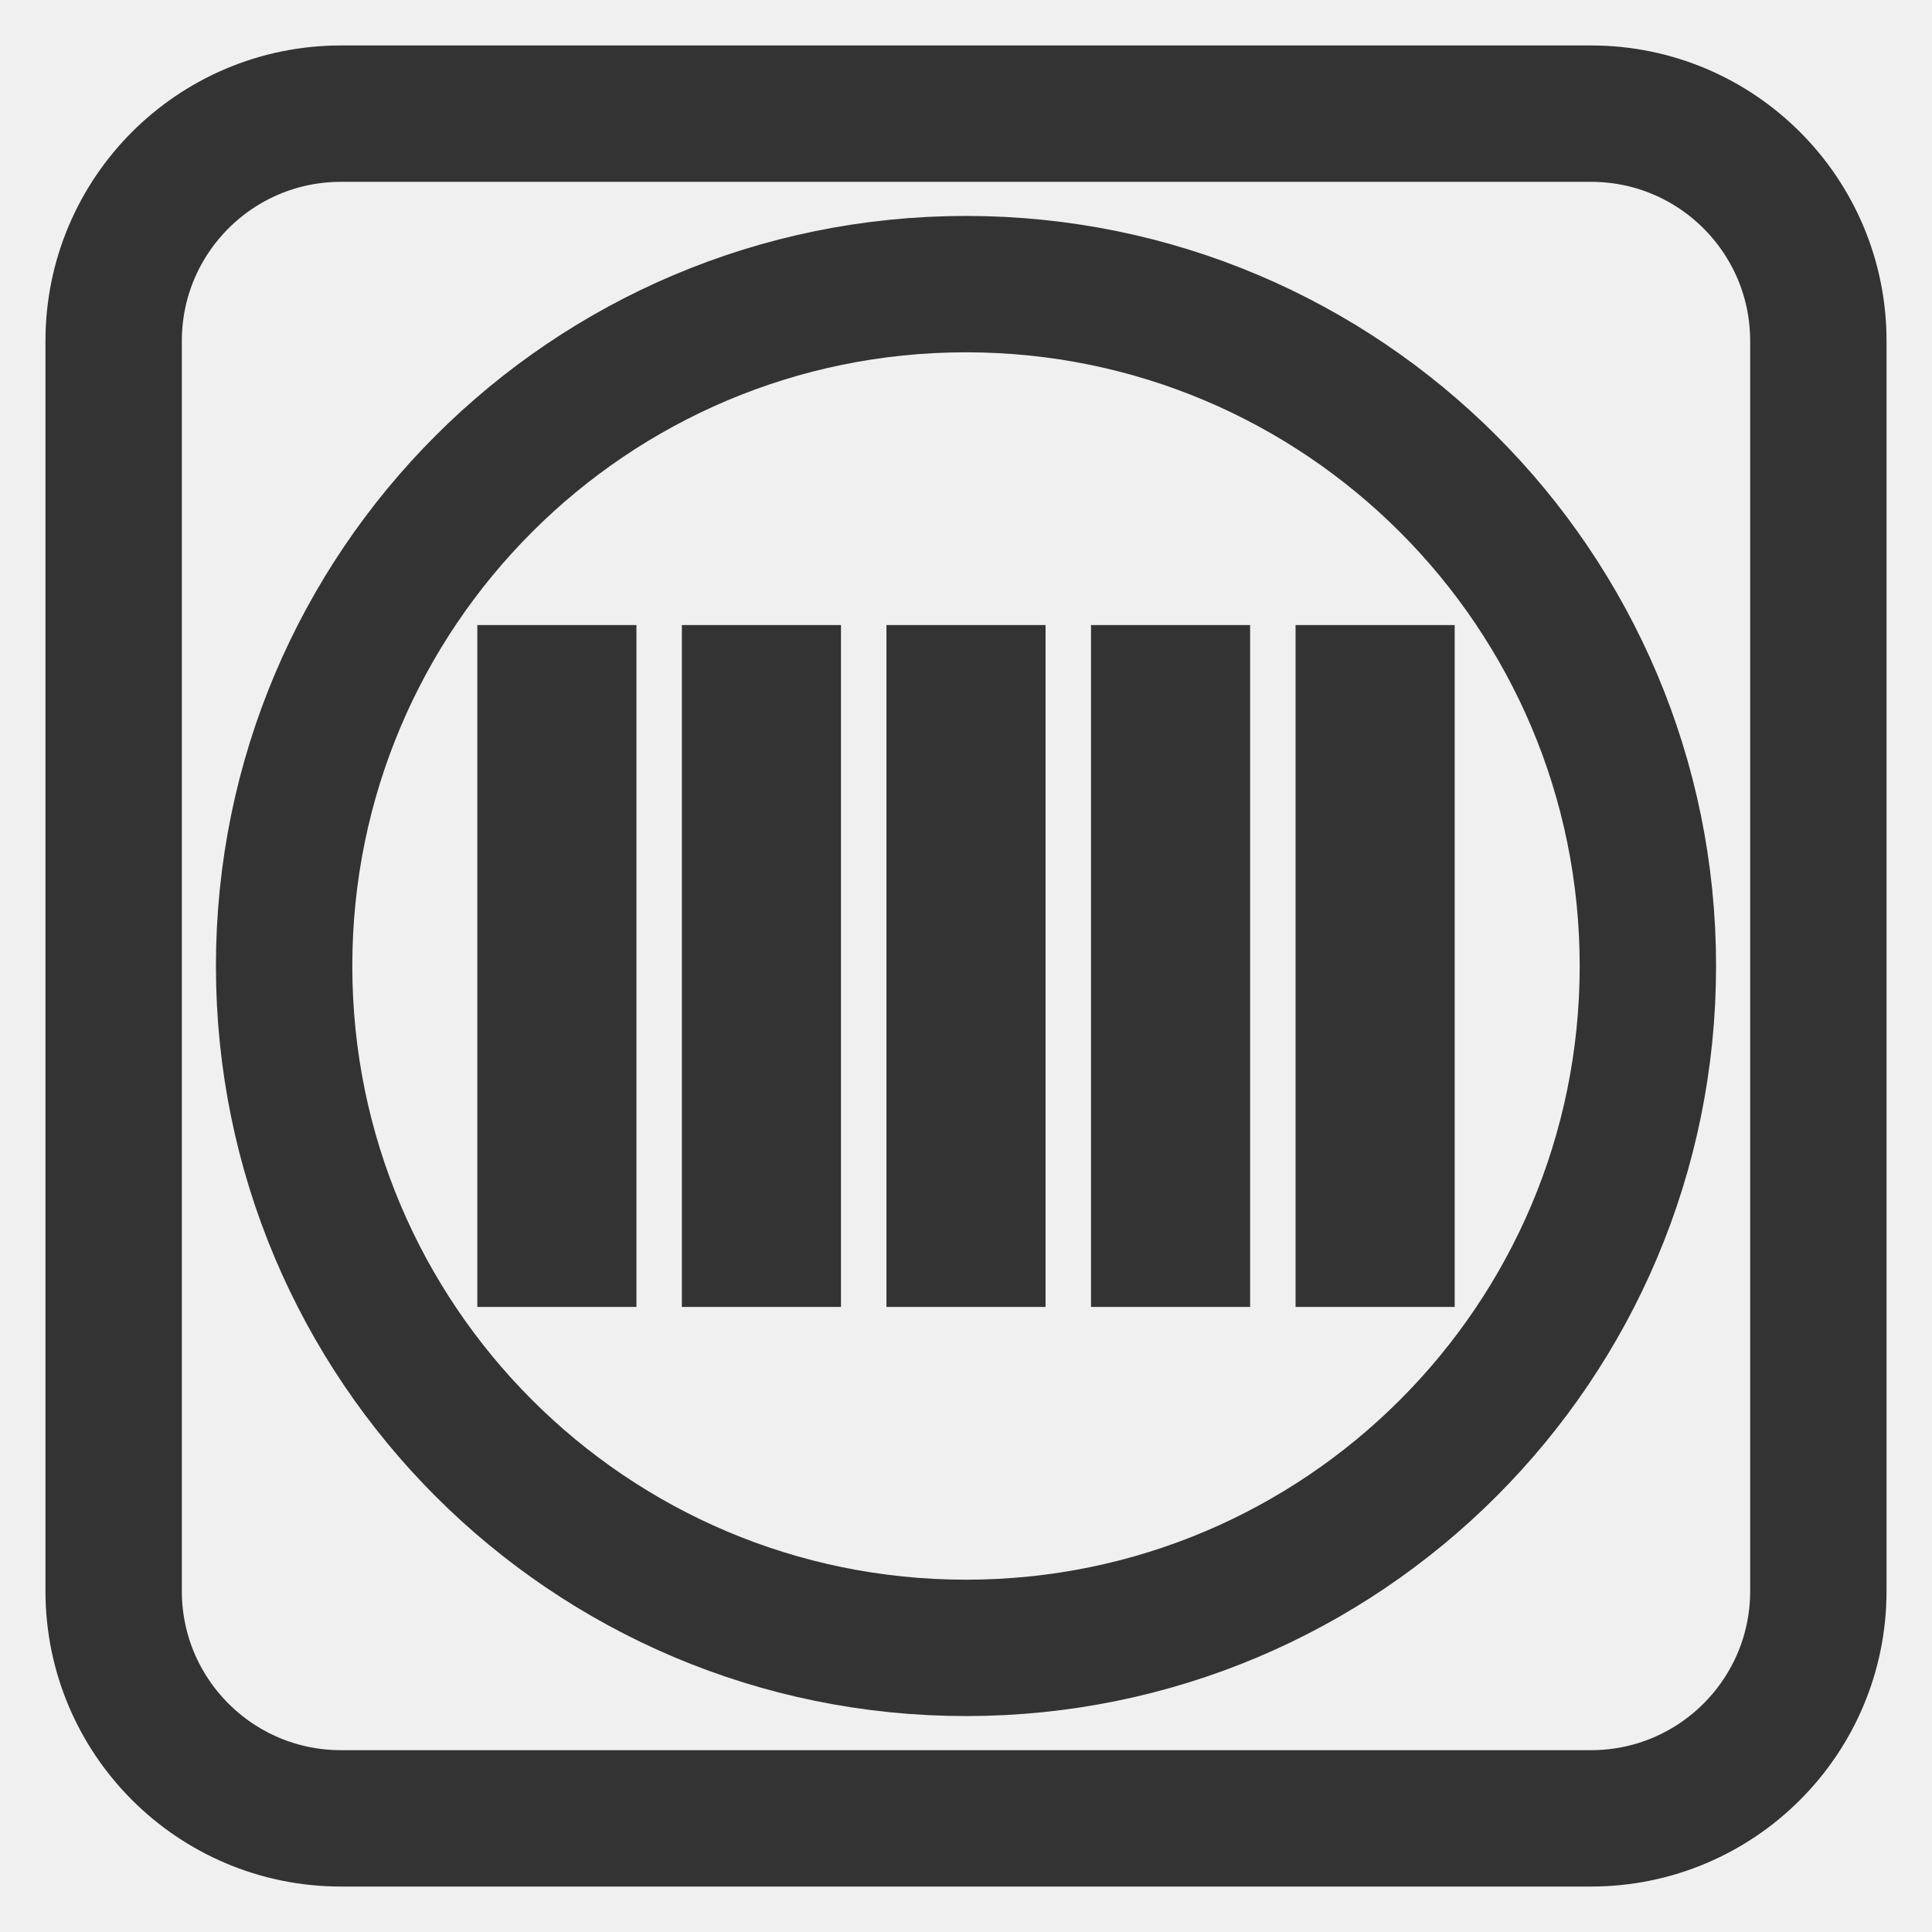
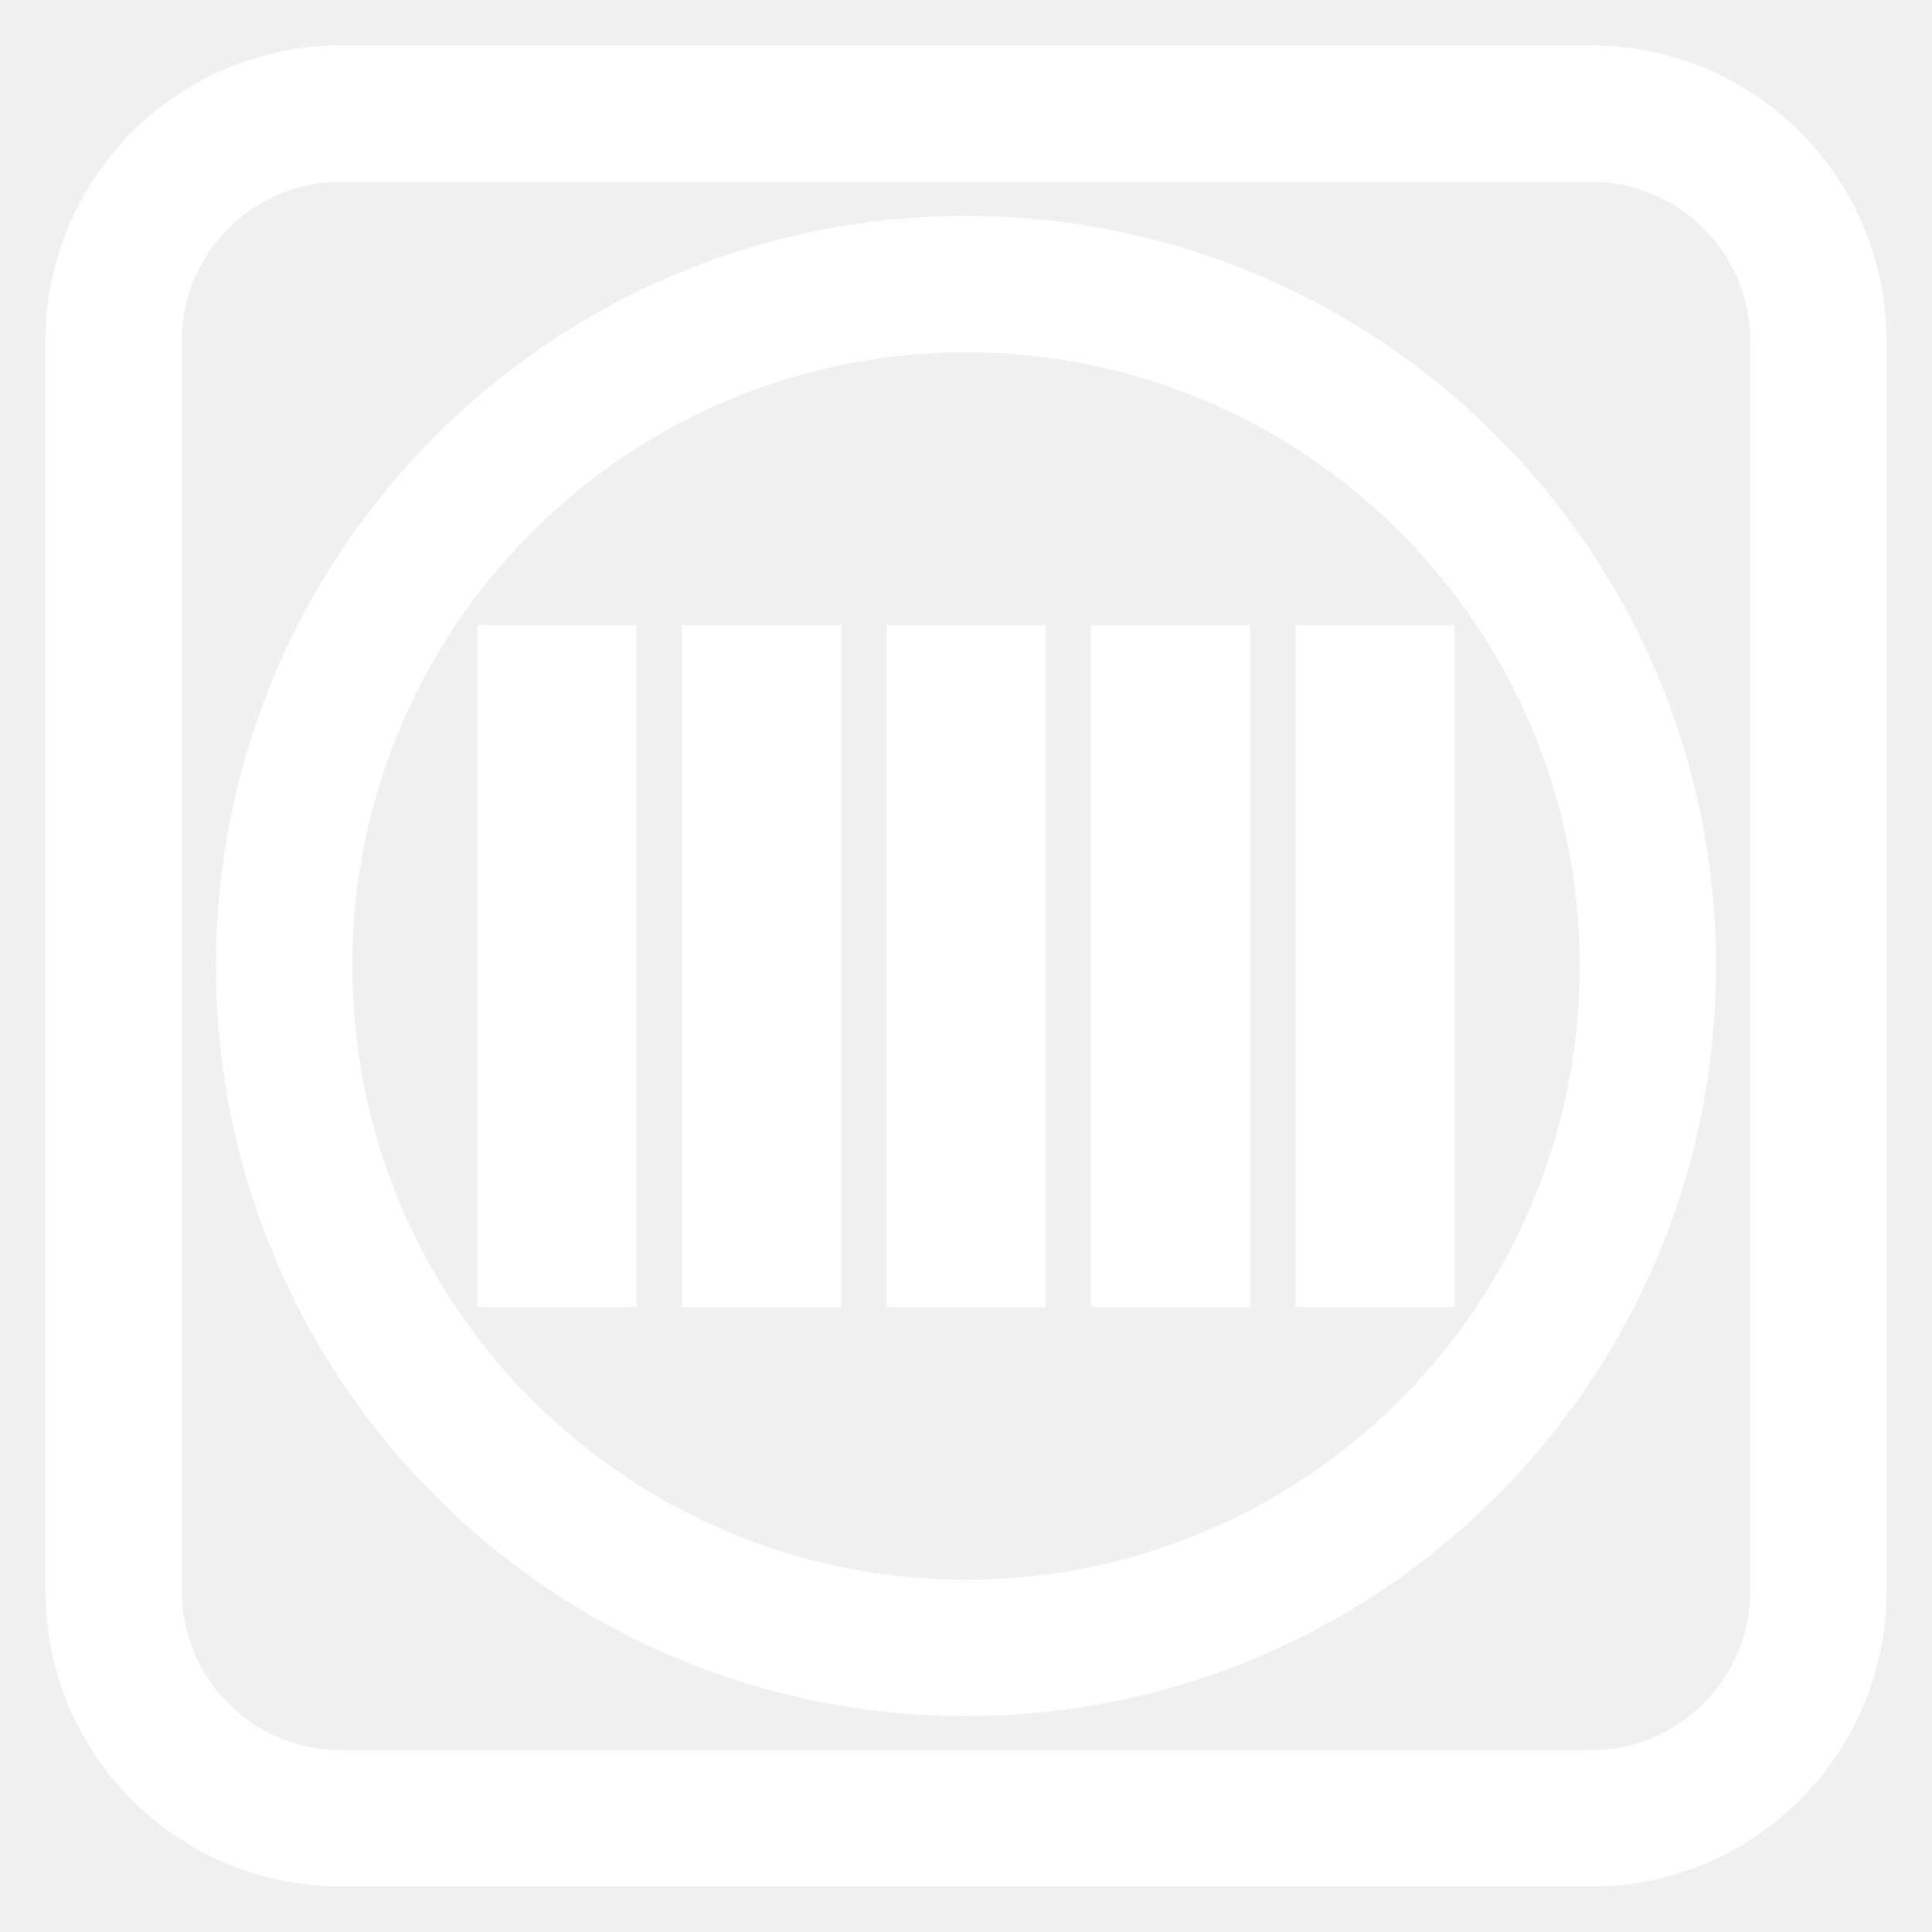
- <svg xmlns="http://www.w3.org/2000/svg" version="1.0" width="100%" height="100%" viewBox="-5 -5 170 170" stroke="none" fill="#333">
+ <svg xmlns="http://www.w3.org/2000/svg" version="1.0" width="100%" height="100%" viewBox="-5 -5 170 170" stroke="none" fill="#fff">
  <path d="M37 50h14v60H37zM55 50h14v60H55zM73 50h14v60H73zM91 50h14v60H91zM109 50h14v60h-14z" />
-   <circle cx="80" cy="80" r="60" stroke="#333" stroke-width="12" fill="none" />
-   <rect x="5" y="5" rx="20" ry="20" width="150" height="150" fill="none" stroke="#333" stroke-width="12" />
+   <circle cx="80" cy="80" r="60" stroke="#fff" stroke-width="12" fill="none" />
+   <rect x="5" y="5" rx="20" ry="20" width="150" height="150" fill="none" stroke="#fff" stroke-width="12" />
</svg>
